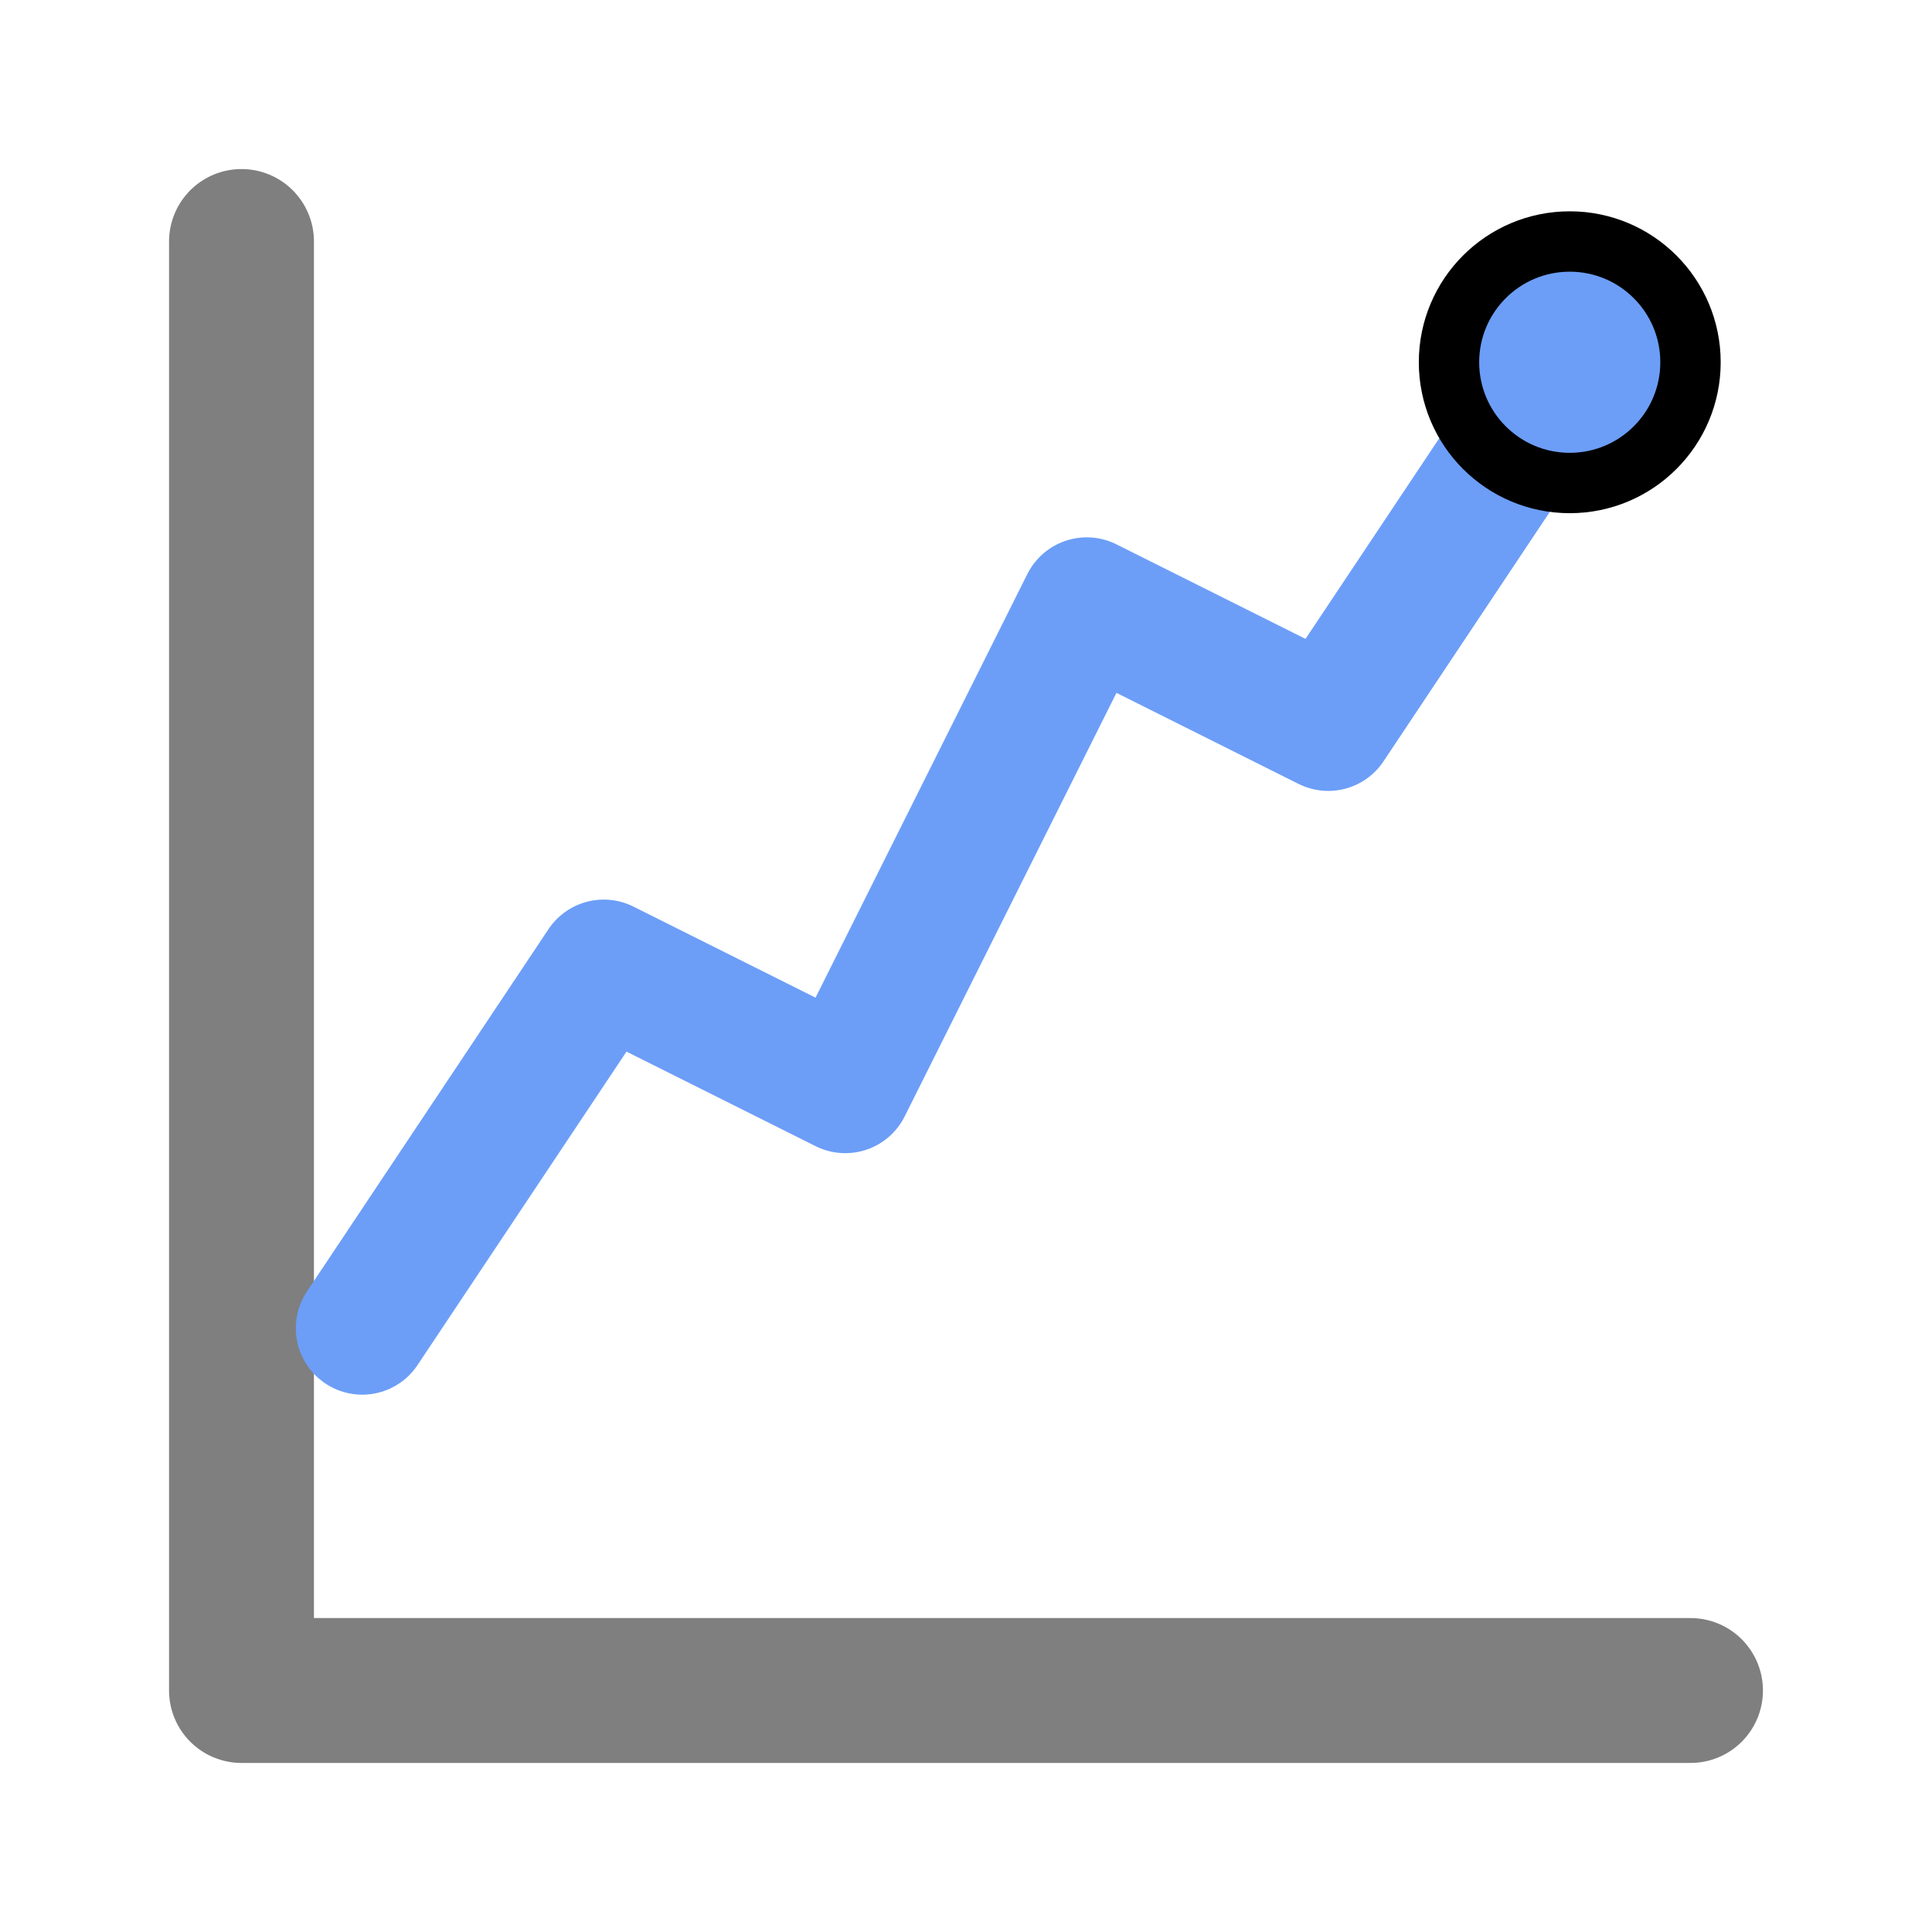
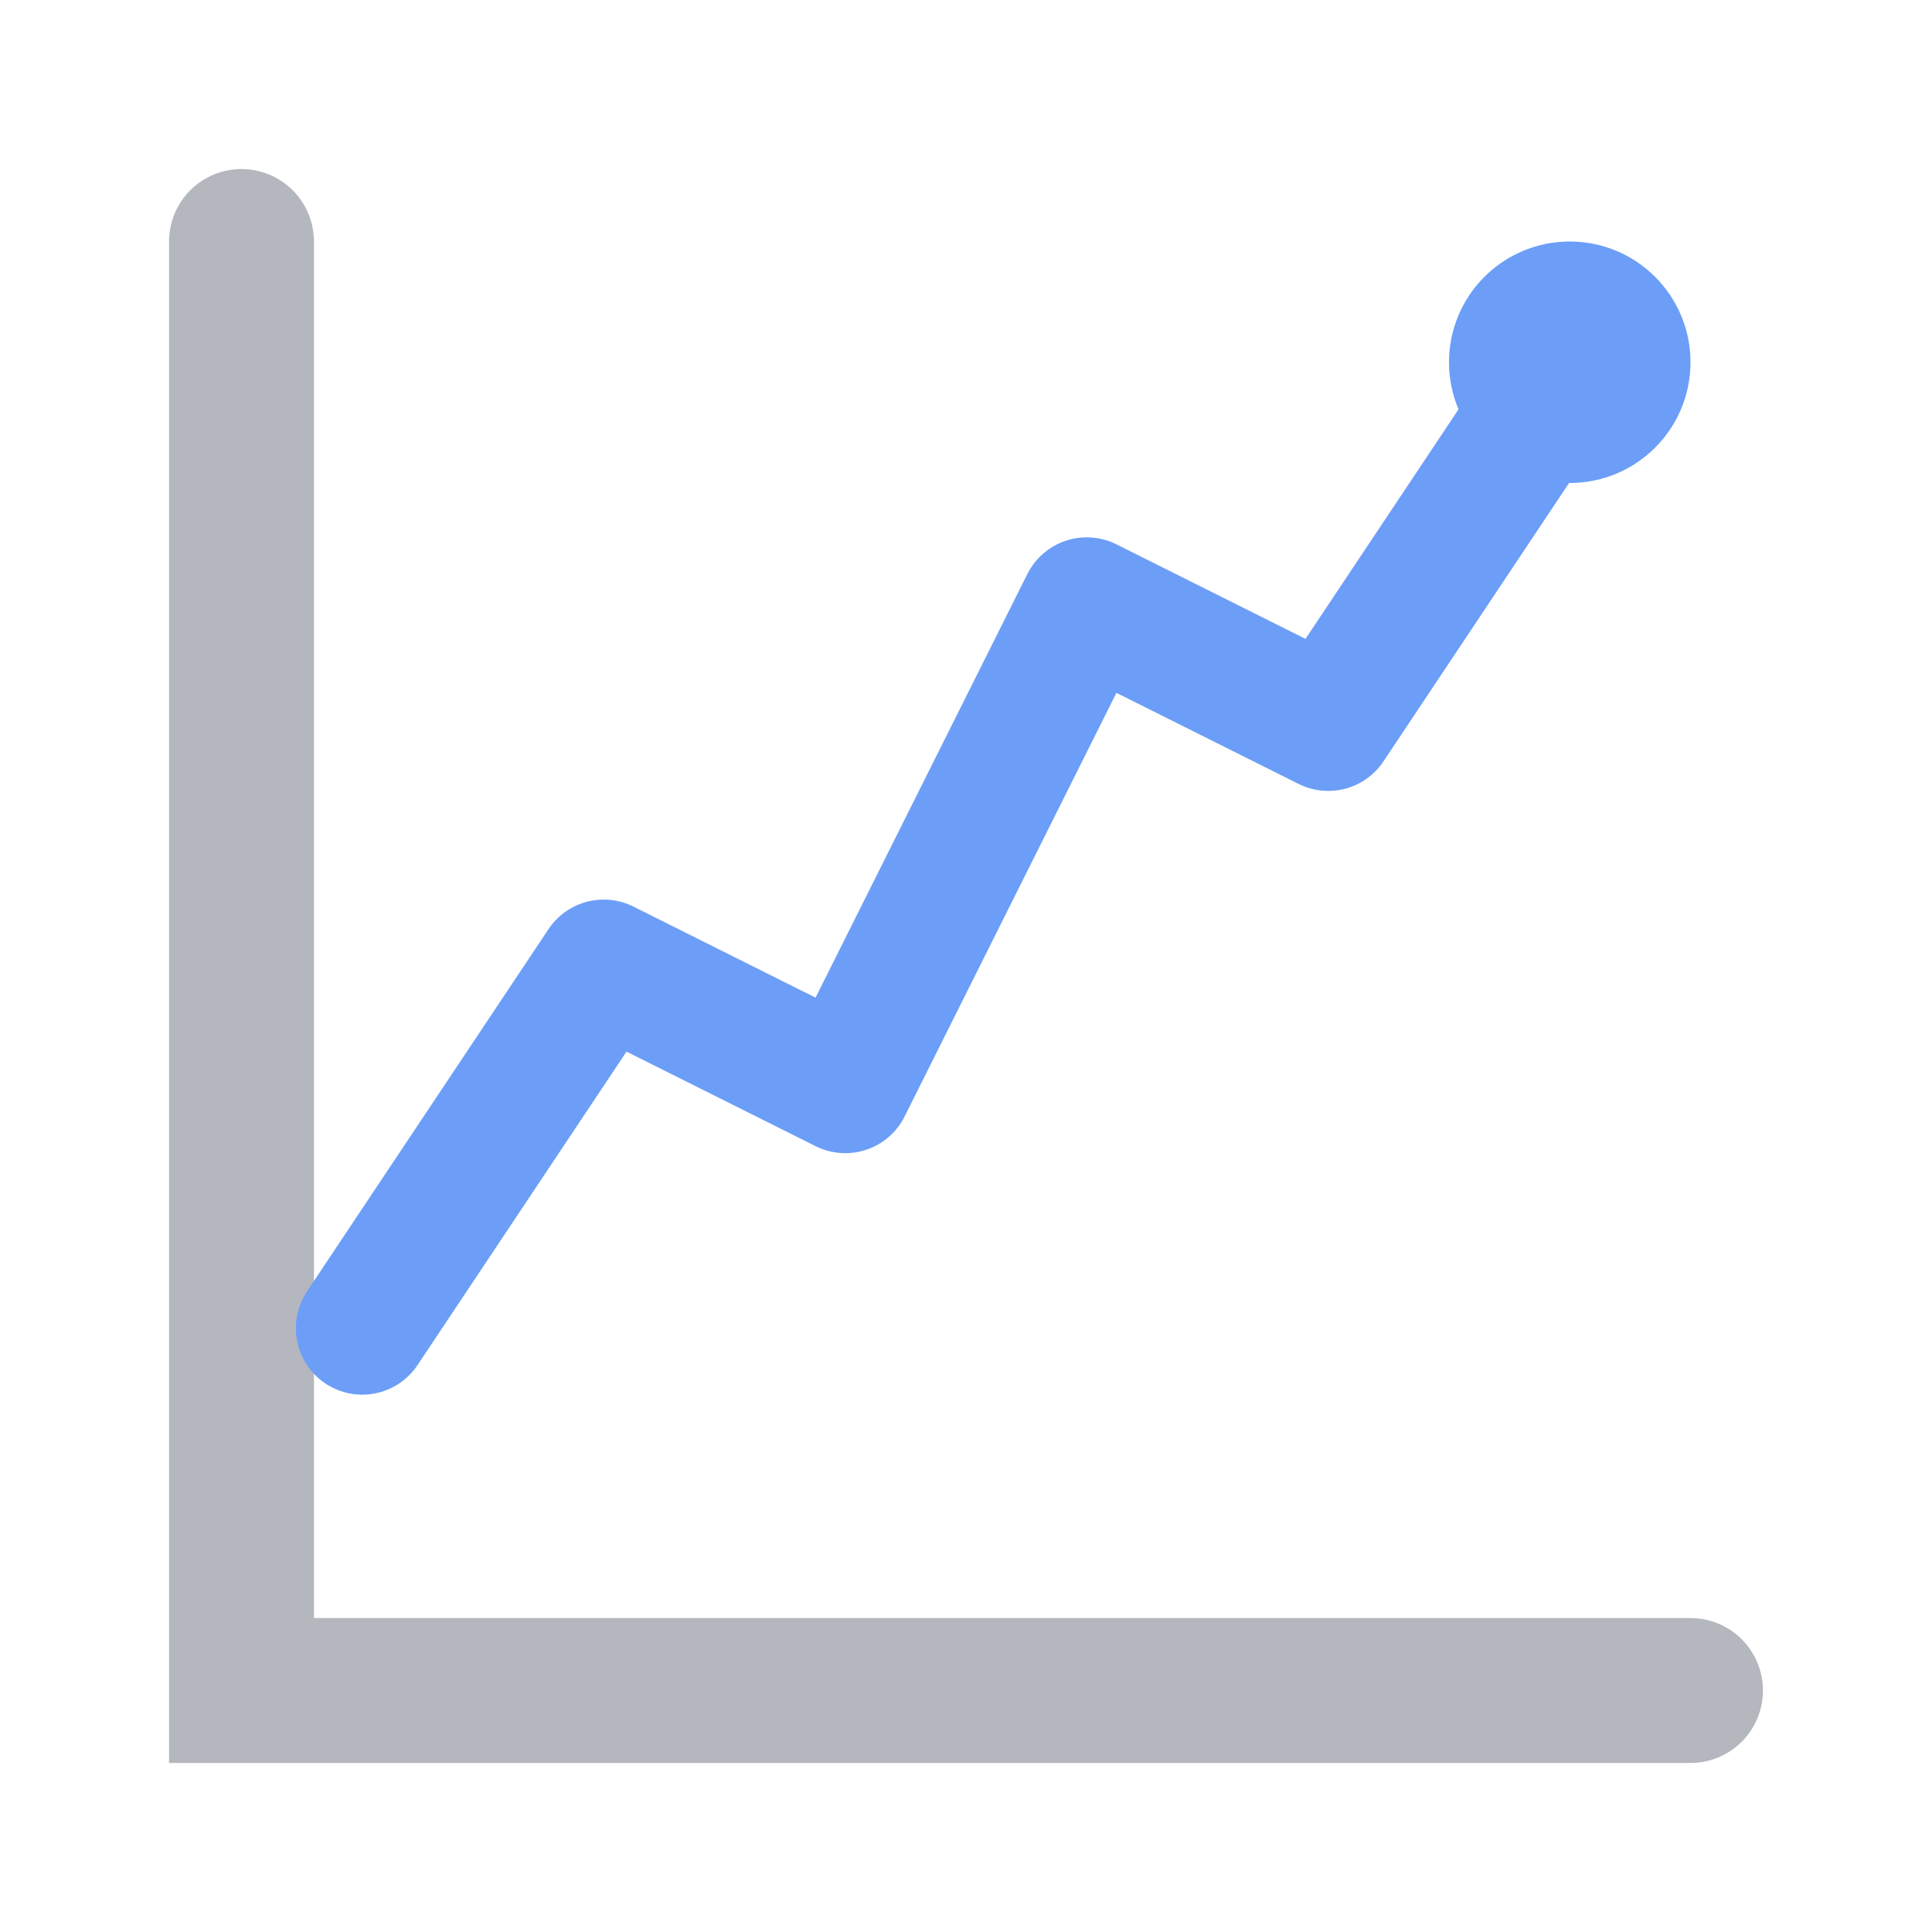
<svg xmlns="http://www.w3.org/2000/svg" width="16" height="16" viewBox="0 0 16 16">
-   <g fill="none" stroke="currentColor" stroke-width="1.2" stroke-linecap="round" stroke-linejoin="round">
-     <path d="M2 2 L2 14 L14 14" stroke-opacity="0.5" />
-     <polyline points="3,11 5,8 7,9 9,5 11,6 13,3" stroke="#6C9EF8" fill="none" stroke-width="1.1" />
-     <circle cx="13" cy="3" r="1" fill="#6C9EF8" stroke-width="0.5" />
-   </g>
+   <path d="M2 2 L2 14 L14 14" fill="none" stroke="#6C707E" stroke-width="1.2" stroke-opacity="0.5" stroke-linecap="round" />
+   <polyline points="3,11 5,8 7,9 9,5 11,6 13,3" stroke="#6C9EF8" fill="none" stroke-width="1.1" stroke-linecap="round" stroke-linejoin="round" />
+   <circle cx="13" cy="3" r="1" fill="#6C9EF8" />
</svg>
